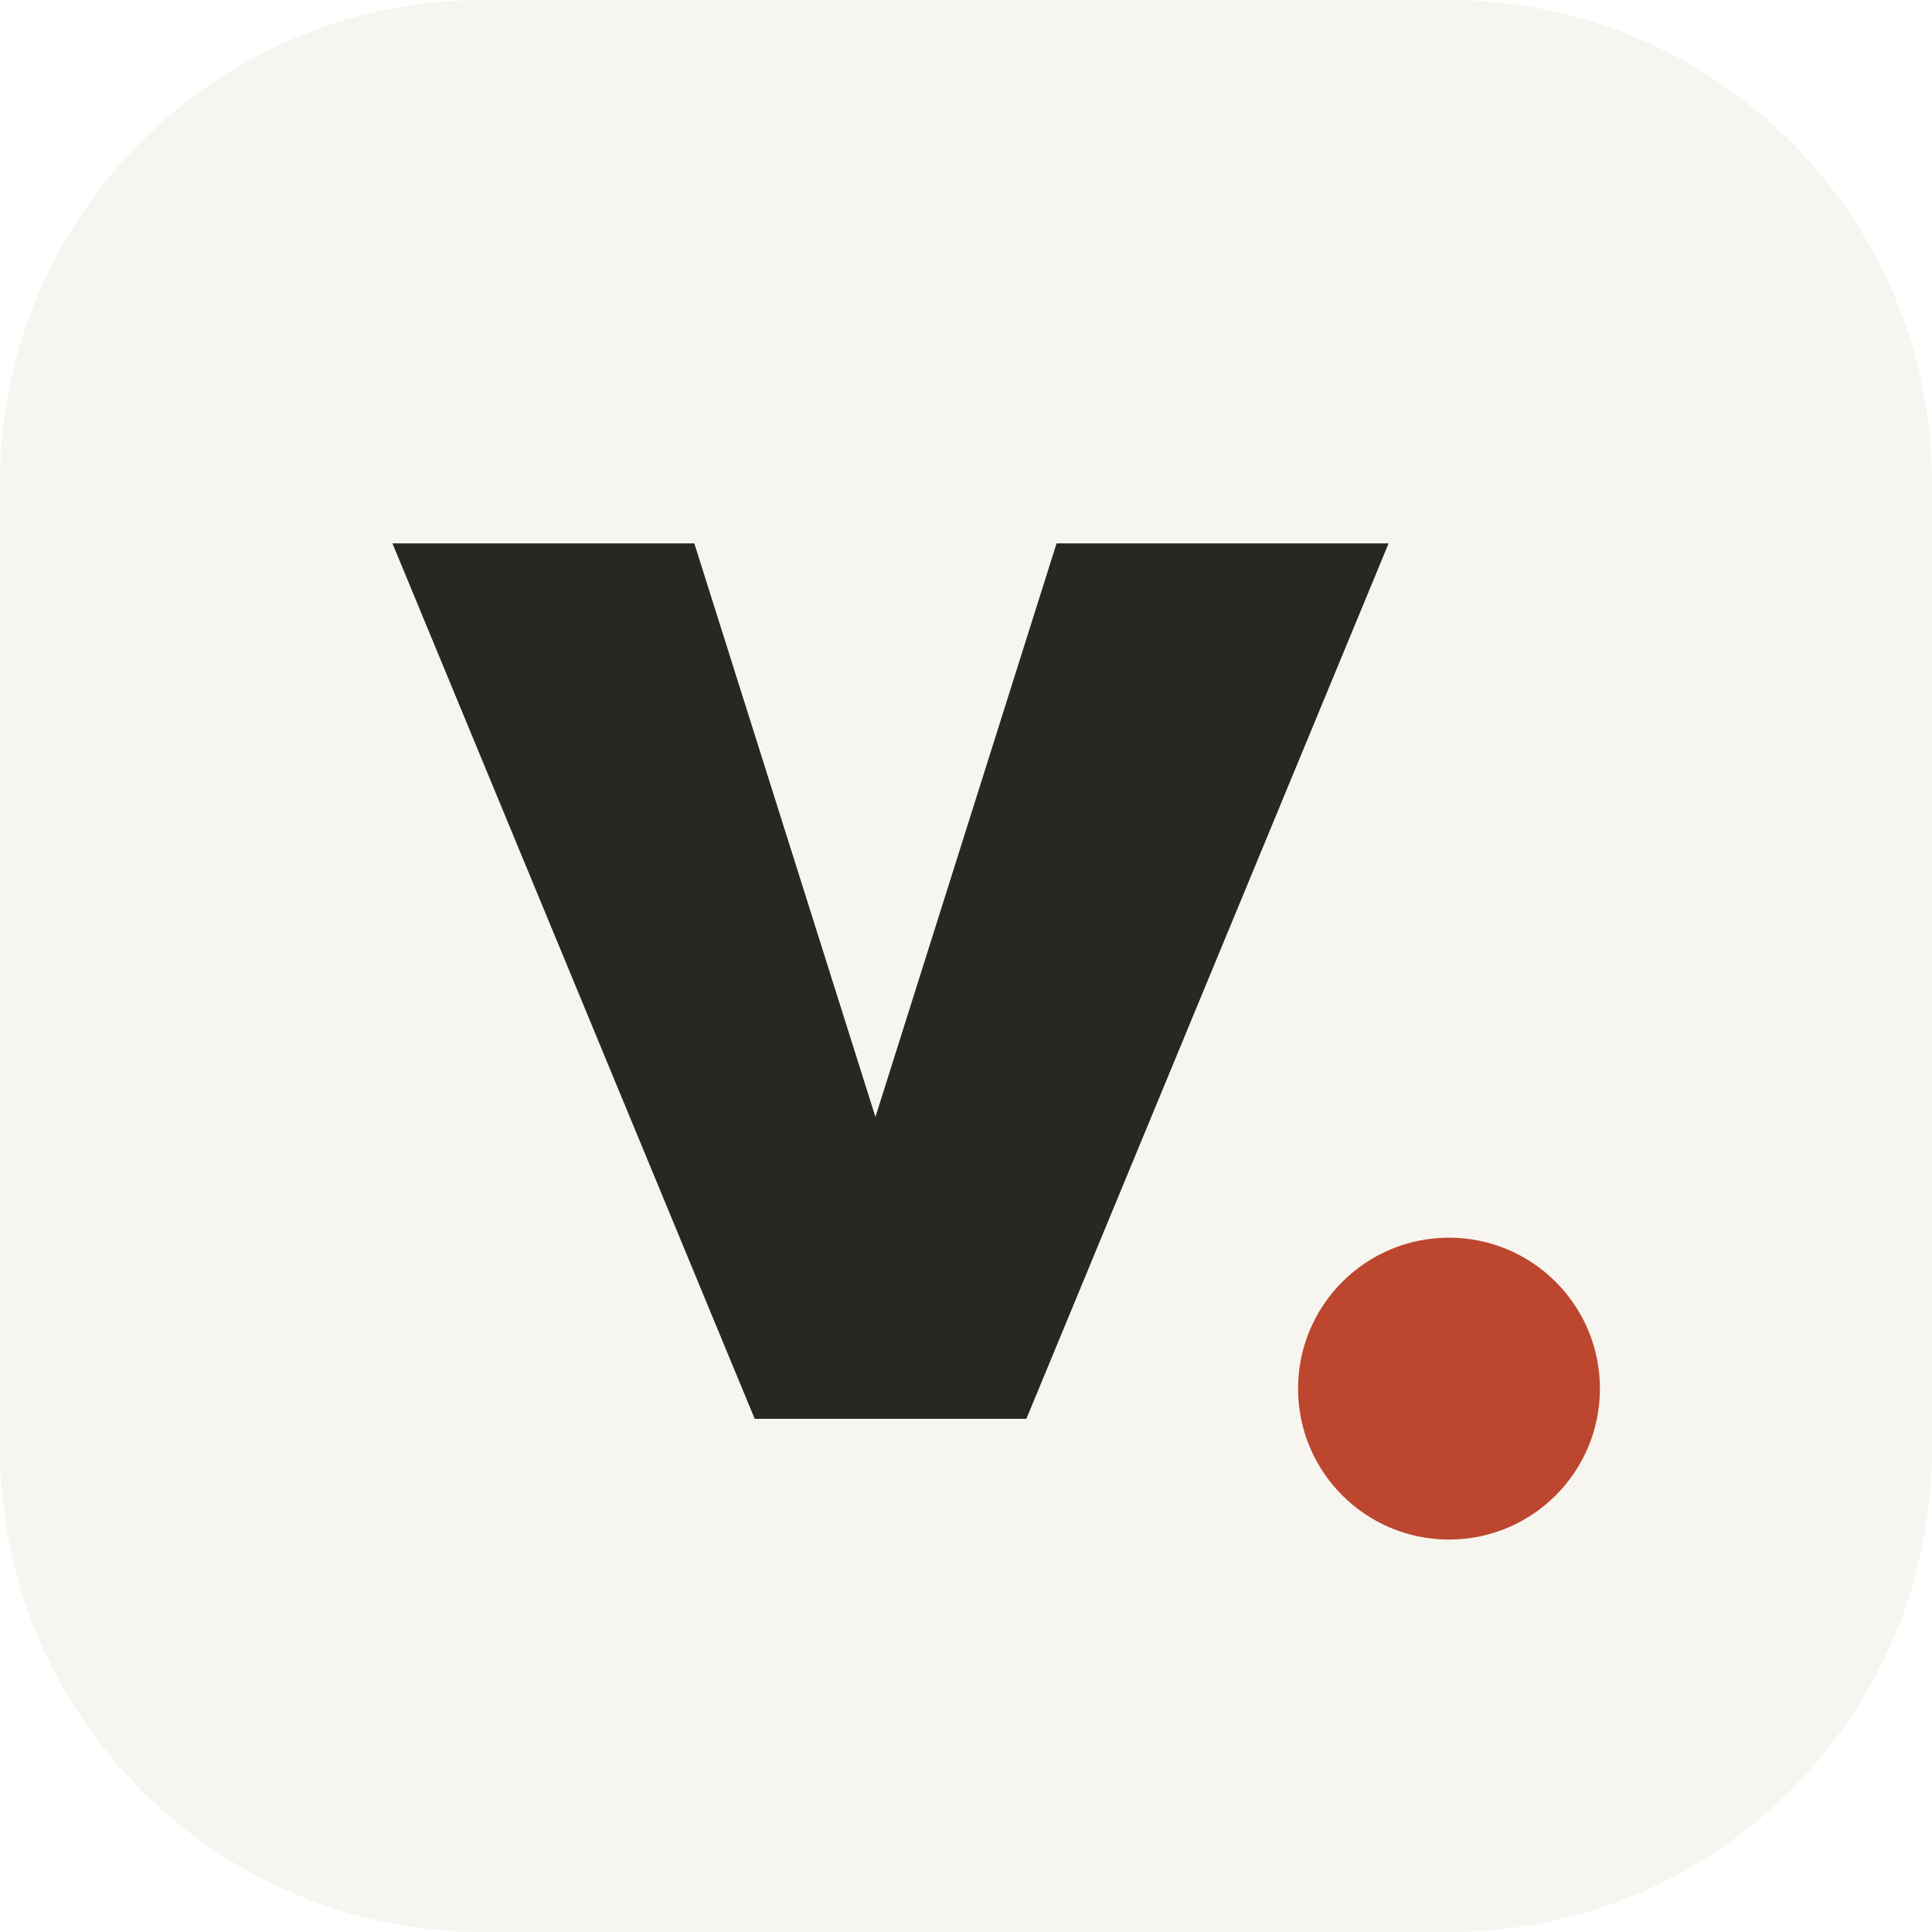
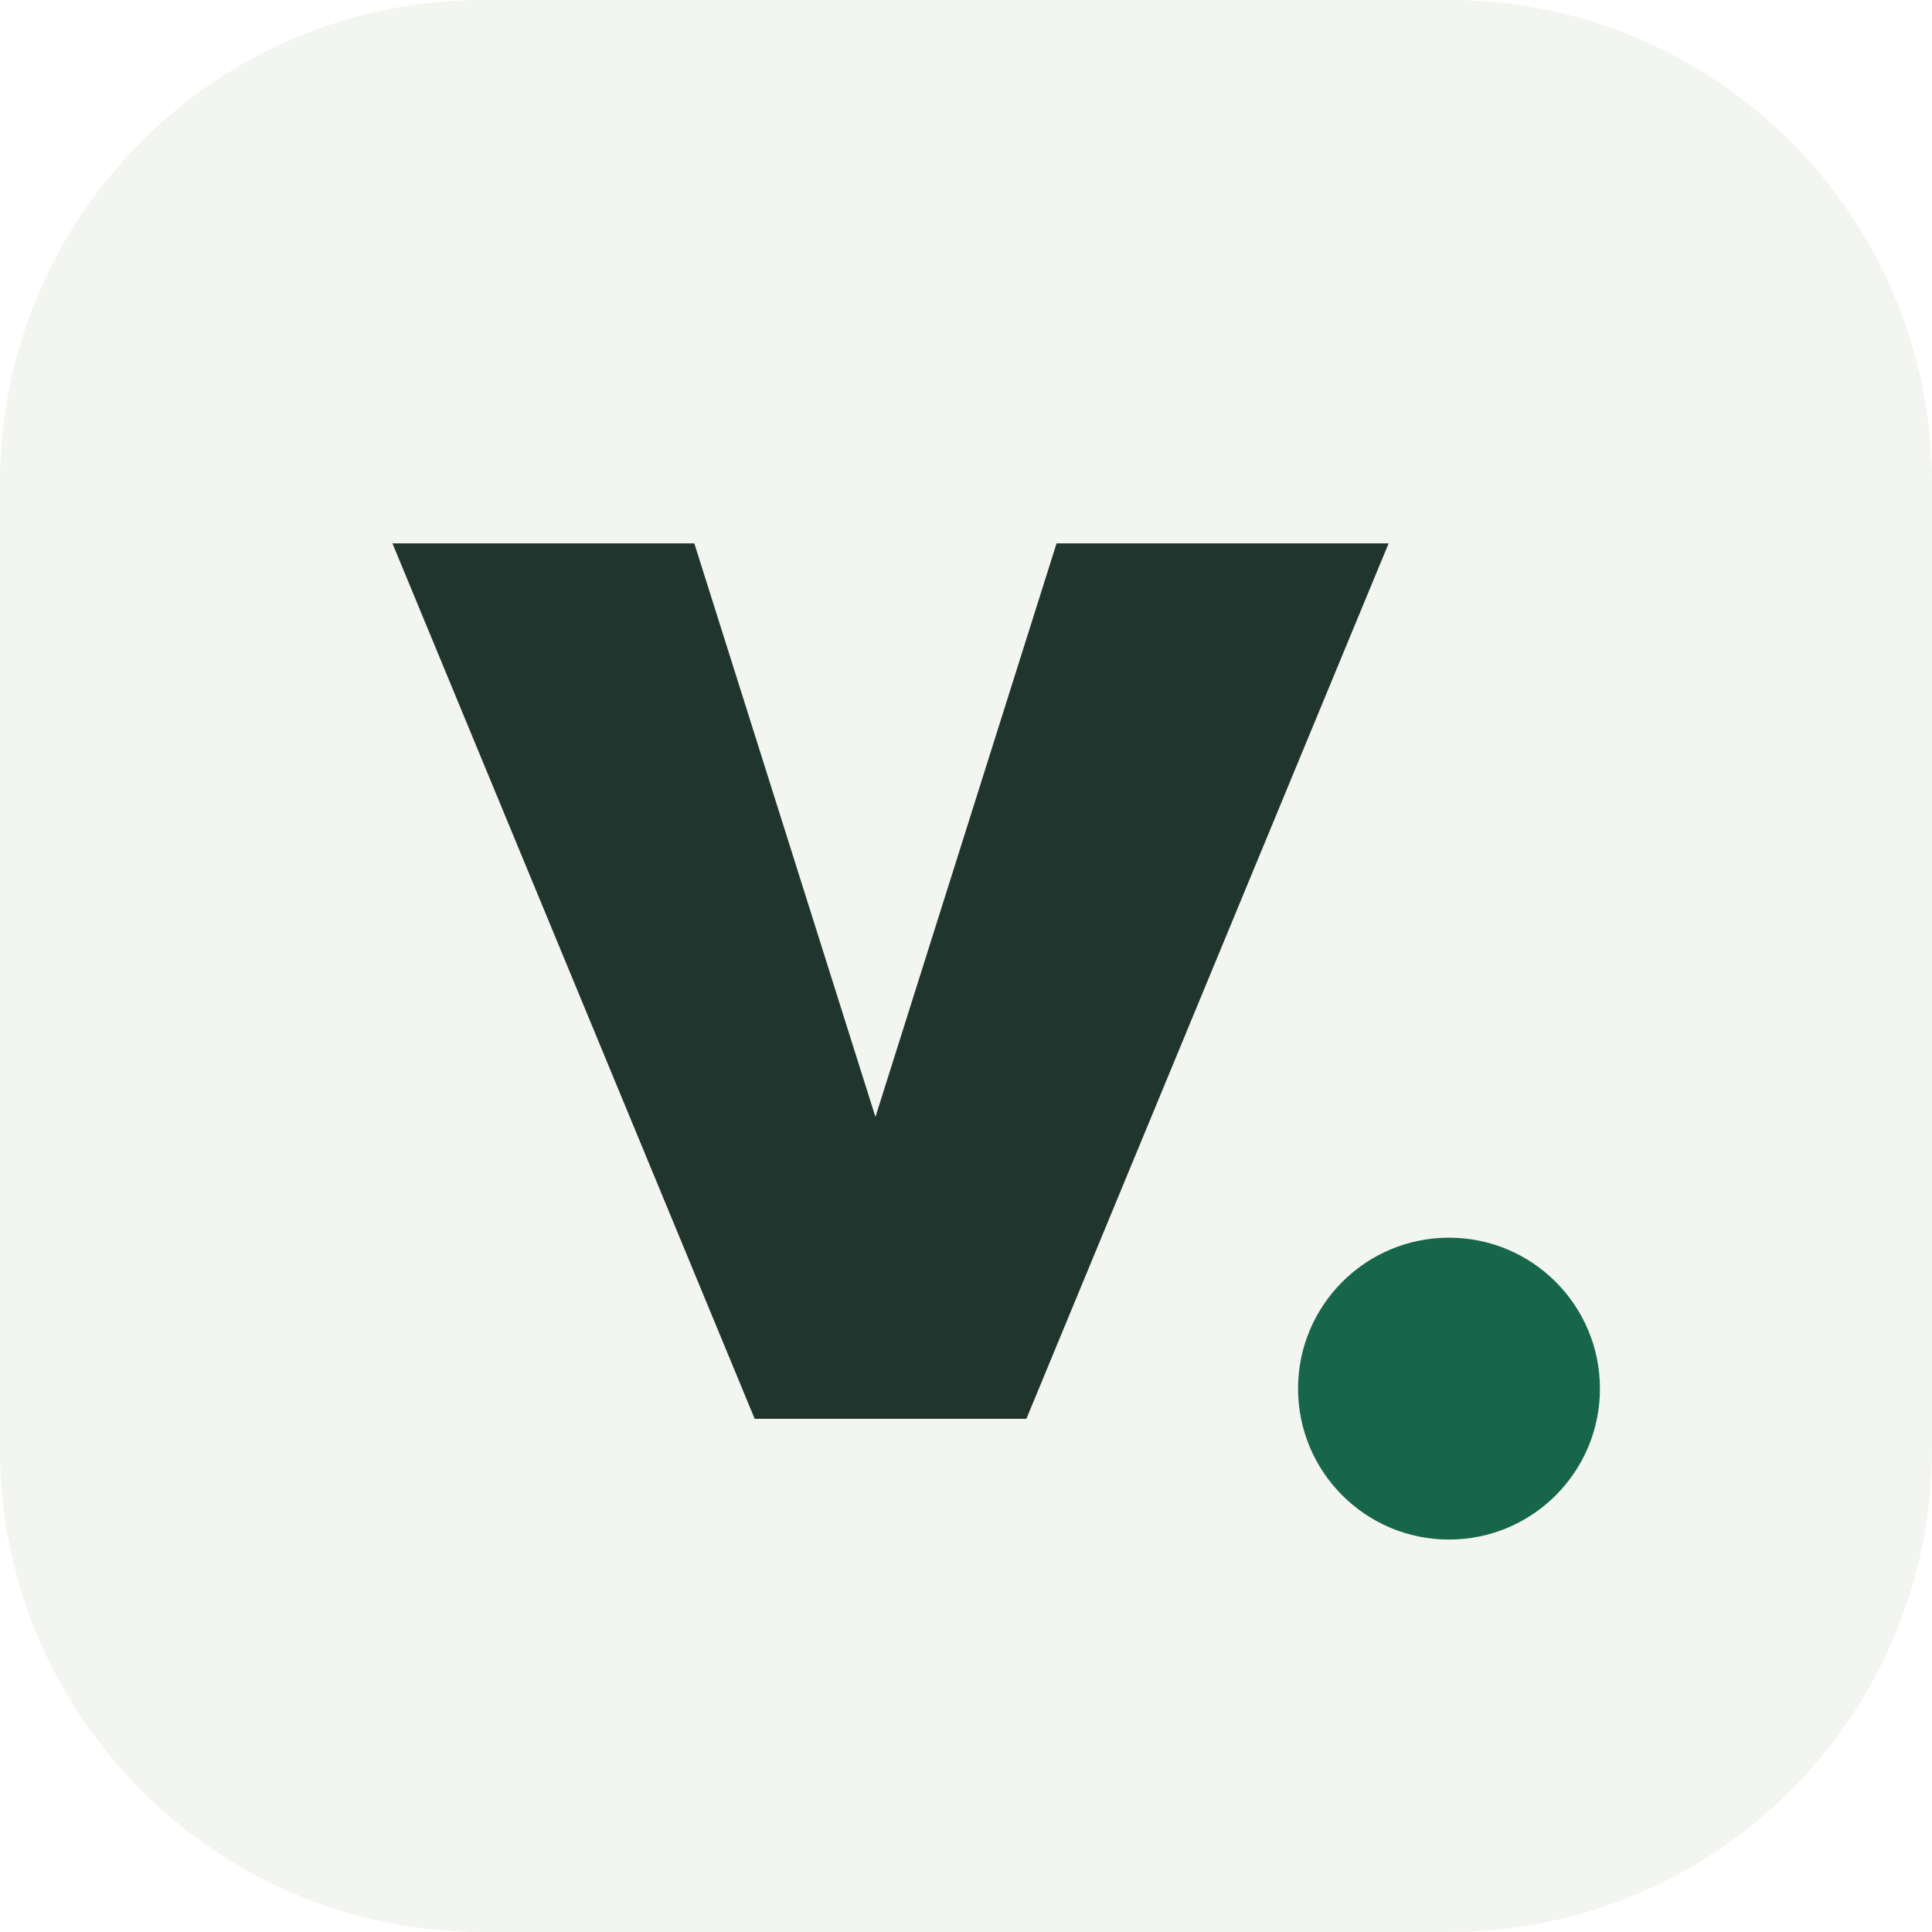
<svg xmlns="http://www.w3.org/2000/svg" viewBox="0 0 64 64">
-   <rect width="64" height="64" rx="16" fill="#f7f5ef" />
-   <path d="m13 18 12 29h9l12-29H35l-6 19-6-19Z" fill="#272824" />
-   <circle cx="48" cy="46" r="5" fill="#bd462f" />
+   <rect width="64" height="64" rx="16" fill="#f3f5f1" />
+   <path d="m13 18 12 29h9l12-29H35l-6 19-6-19Z" fill="#20352d" />
+   <circle cx="48" cy="46" r="5" fill="#17664b" />
</svg>
